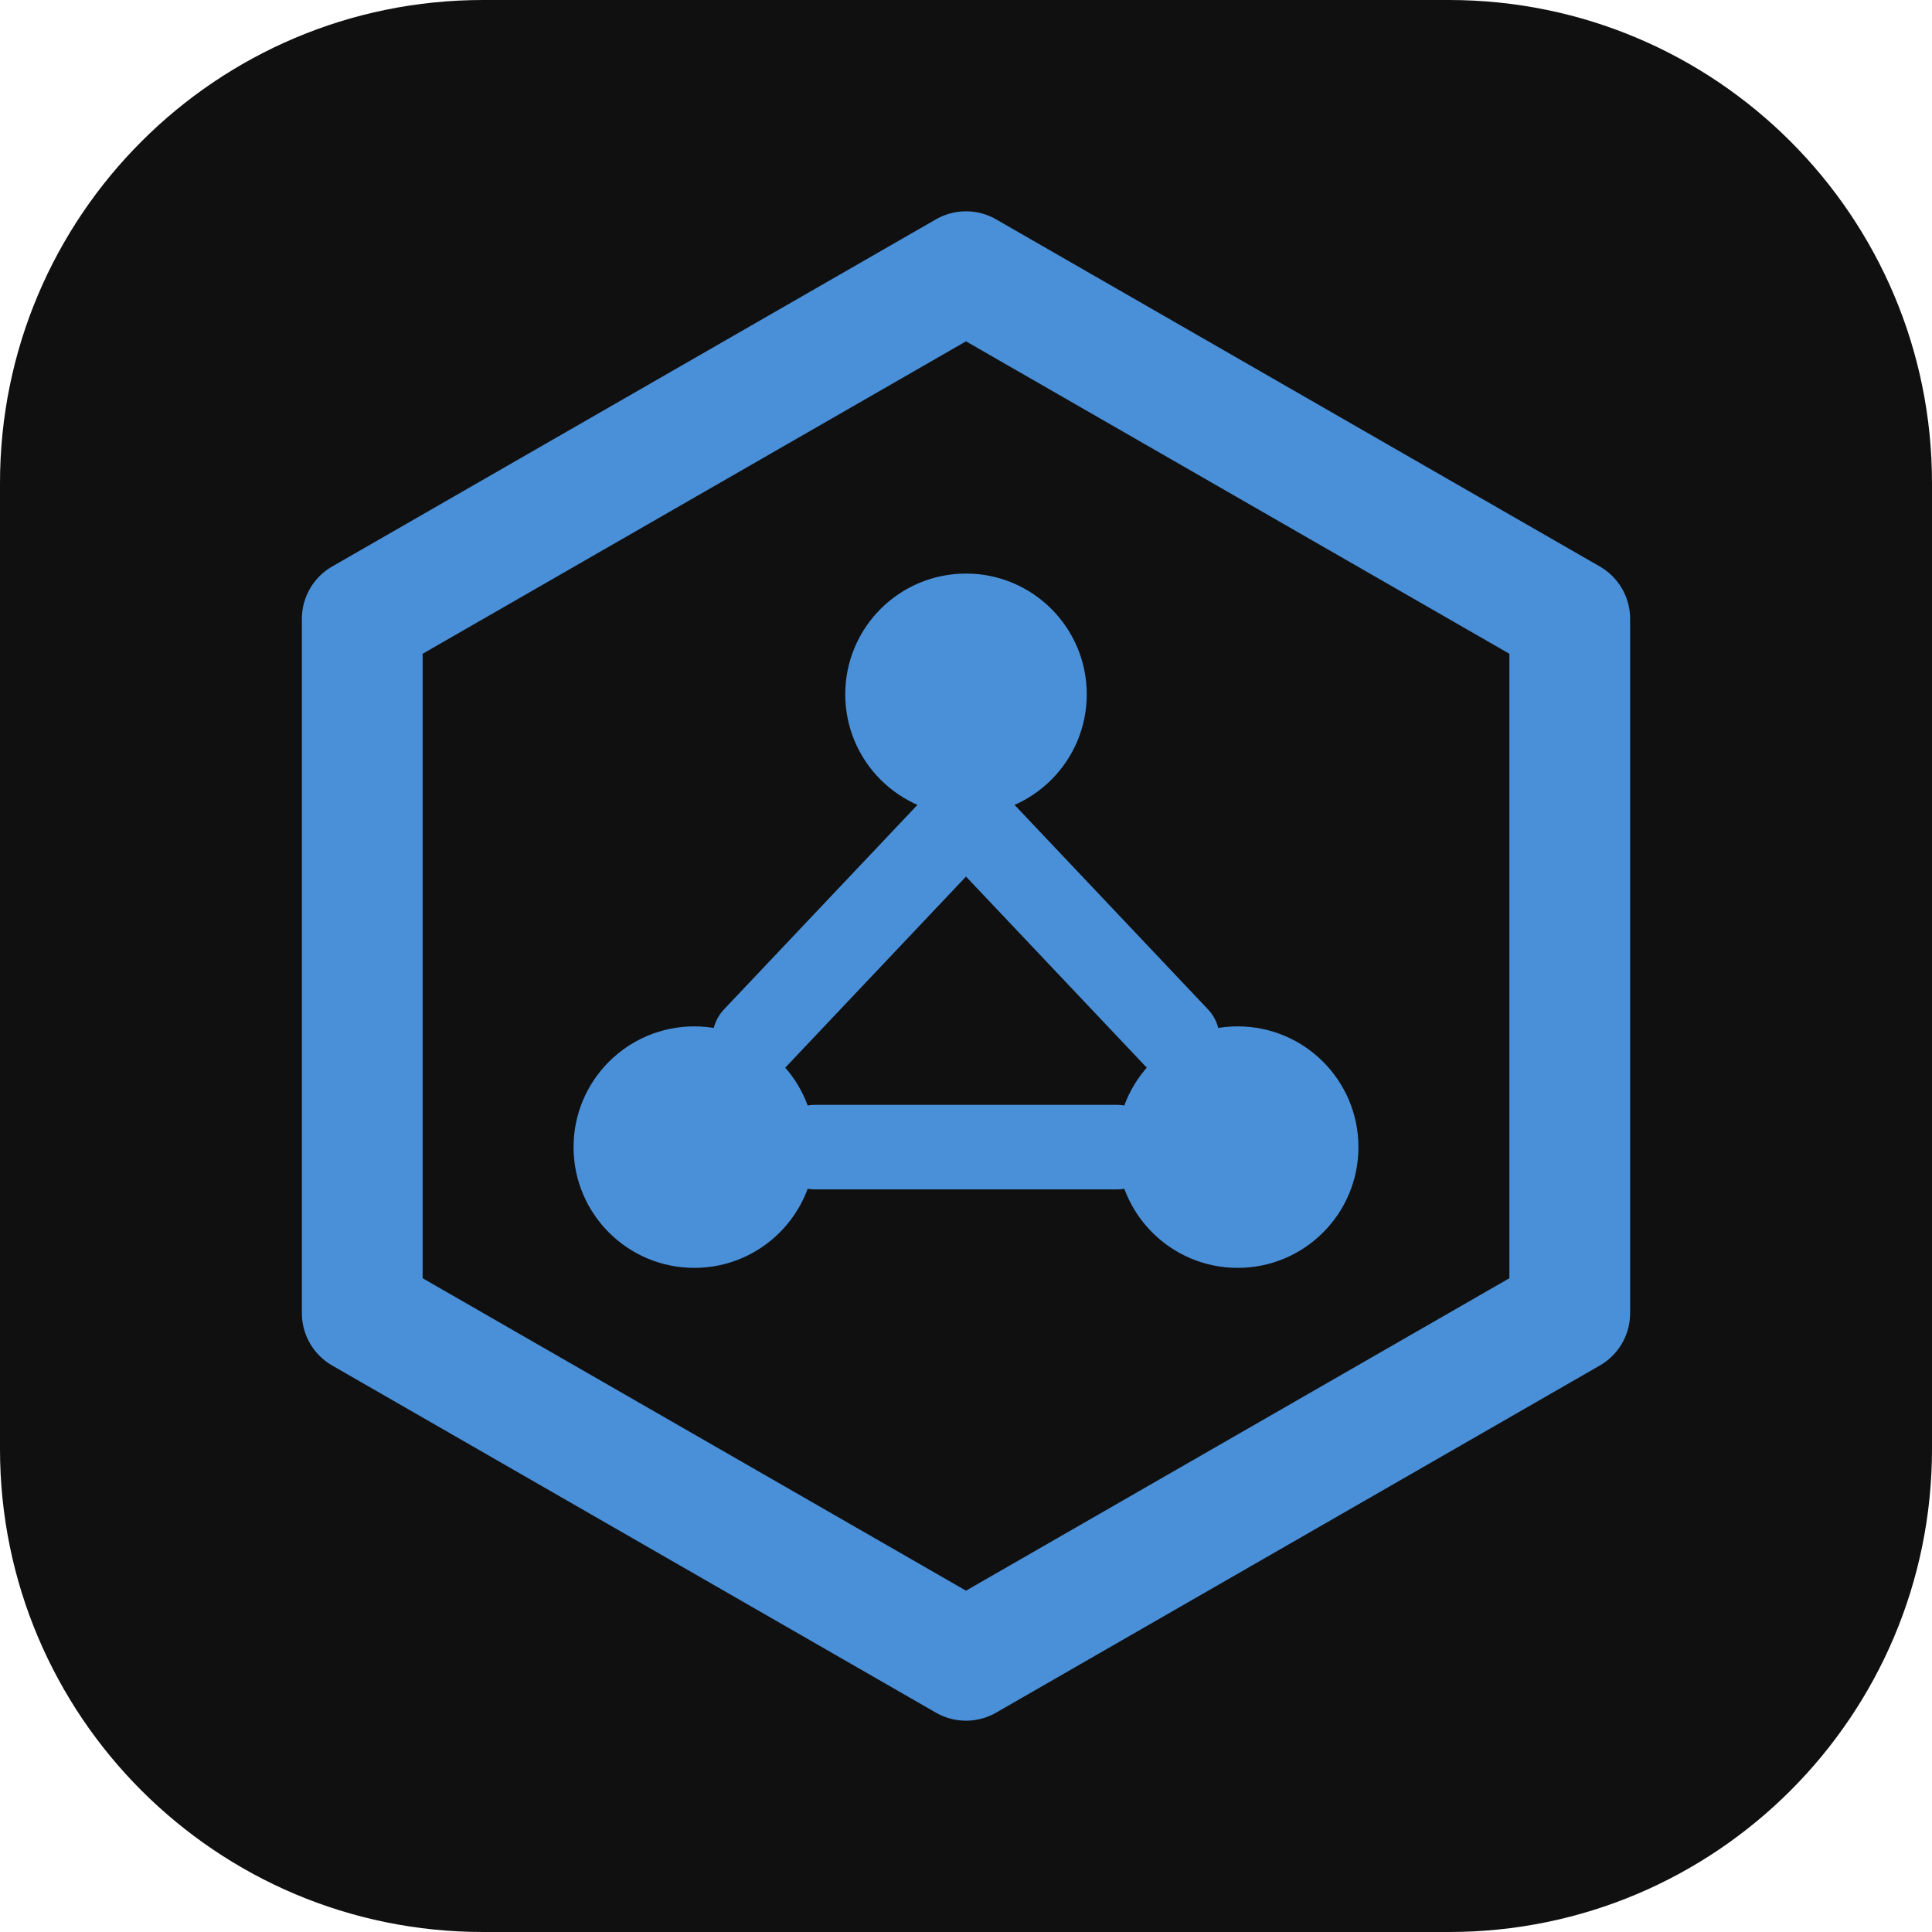
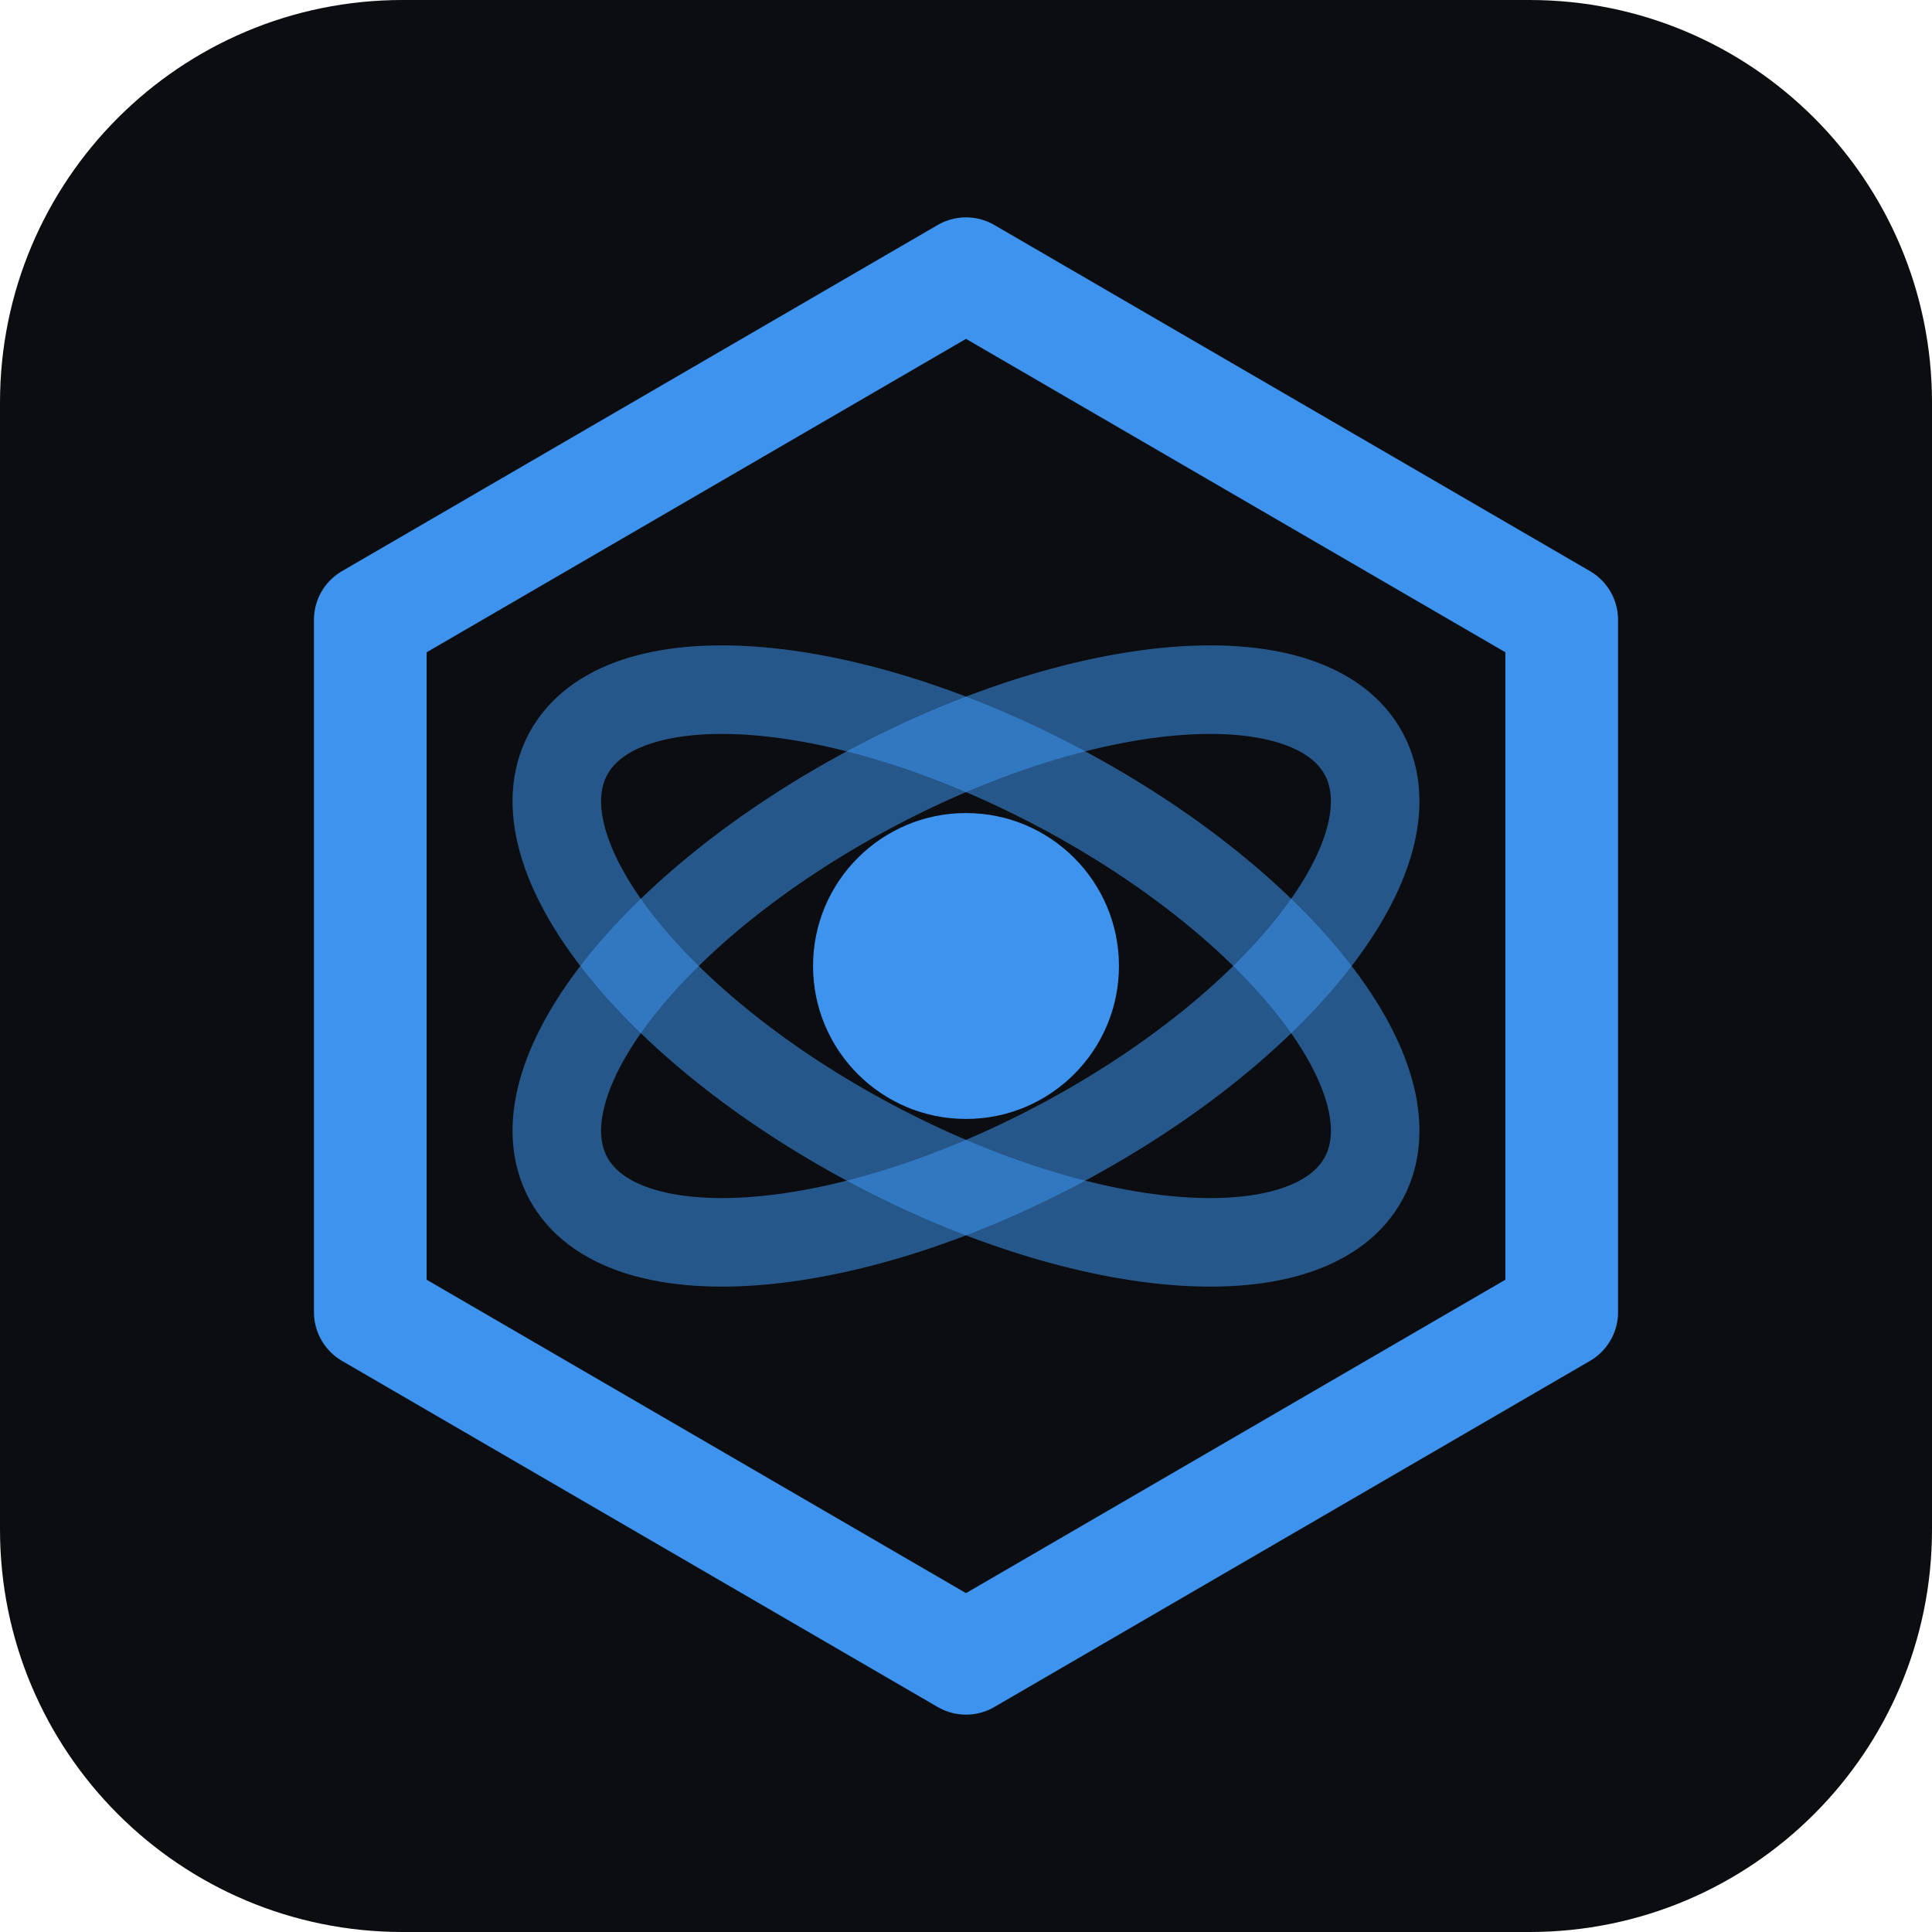
- <svg xmlns="http://www.w3.org/2000/svg" width="32" height="32" viewBox="0 0 32 32" fill="none">
-   <rect width="32" height="32" rx="8" fill="#101010" />
-   <path d="M16 4.5 L26 10.25 V21.75 L16 27.5 L6 21.75 V10.25 Z" stroke="#4A90D9" stroke-width="2" stroke-linejoin="round" />
-   <circle cx="16" cy="11.5" r="2" fill="#4A90D9" />
-   <circle cx="11.5" cy="19" r="2" fill="#4A90D9" />
-   <circle cx="20.5" cy="19" r="2" fill="#4A90D9" />
-   <path d="M16 13.5 L12.5 17.2 M16 13.5 L19.5 17.2 M13.5 19 L18.5 19" stroke="#4A90D9" stroke-width="1.4" stroke-linecap="round" />
+ <svg xmlns="http://www.w3.org/2000/svg" viewBox="0 0 24 24" width="64" height="64">
+   <rect width="24" height="24" rx="5" fill="#0B0D10" />
+   <g fill="none" stroke="#3D93EE" stroke-linejoin="round">
+     <path d="M12 3.4 19.4 7.7v8.6L12 20.6 4.6 16.3V7.7z" stroke-width="1.4" />
+     <ellipse cx="12" cy="12" rx="5.6" ry="2.5" stroke-width="1.1" opacity=".55" transform="rotate(-28 12 12)" />
+     <ellipse cx="12" cy="12" rx="5.6" ry="2.5" stroke-width="1.1" opacity=".55" transform="rotate(28 12 12)" />
+   </g>
+   <circle cx="12" cy="12" r="1.9" fill="#3D93EE" />
</svg>
